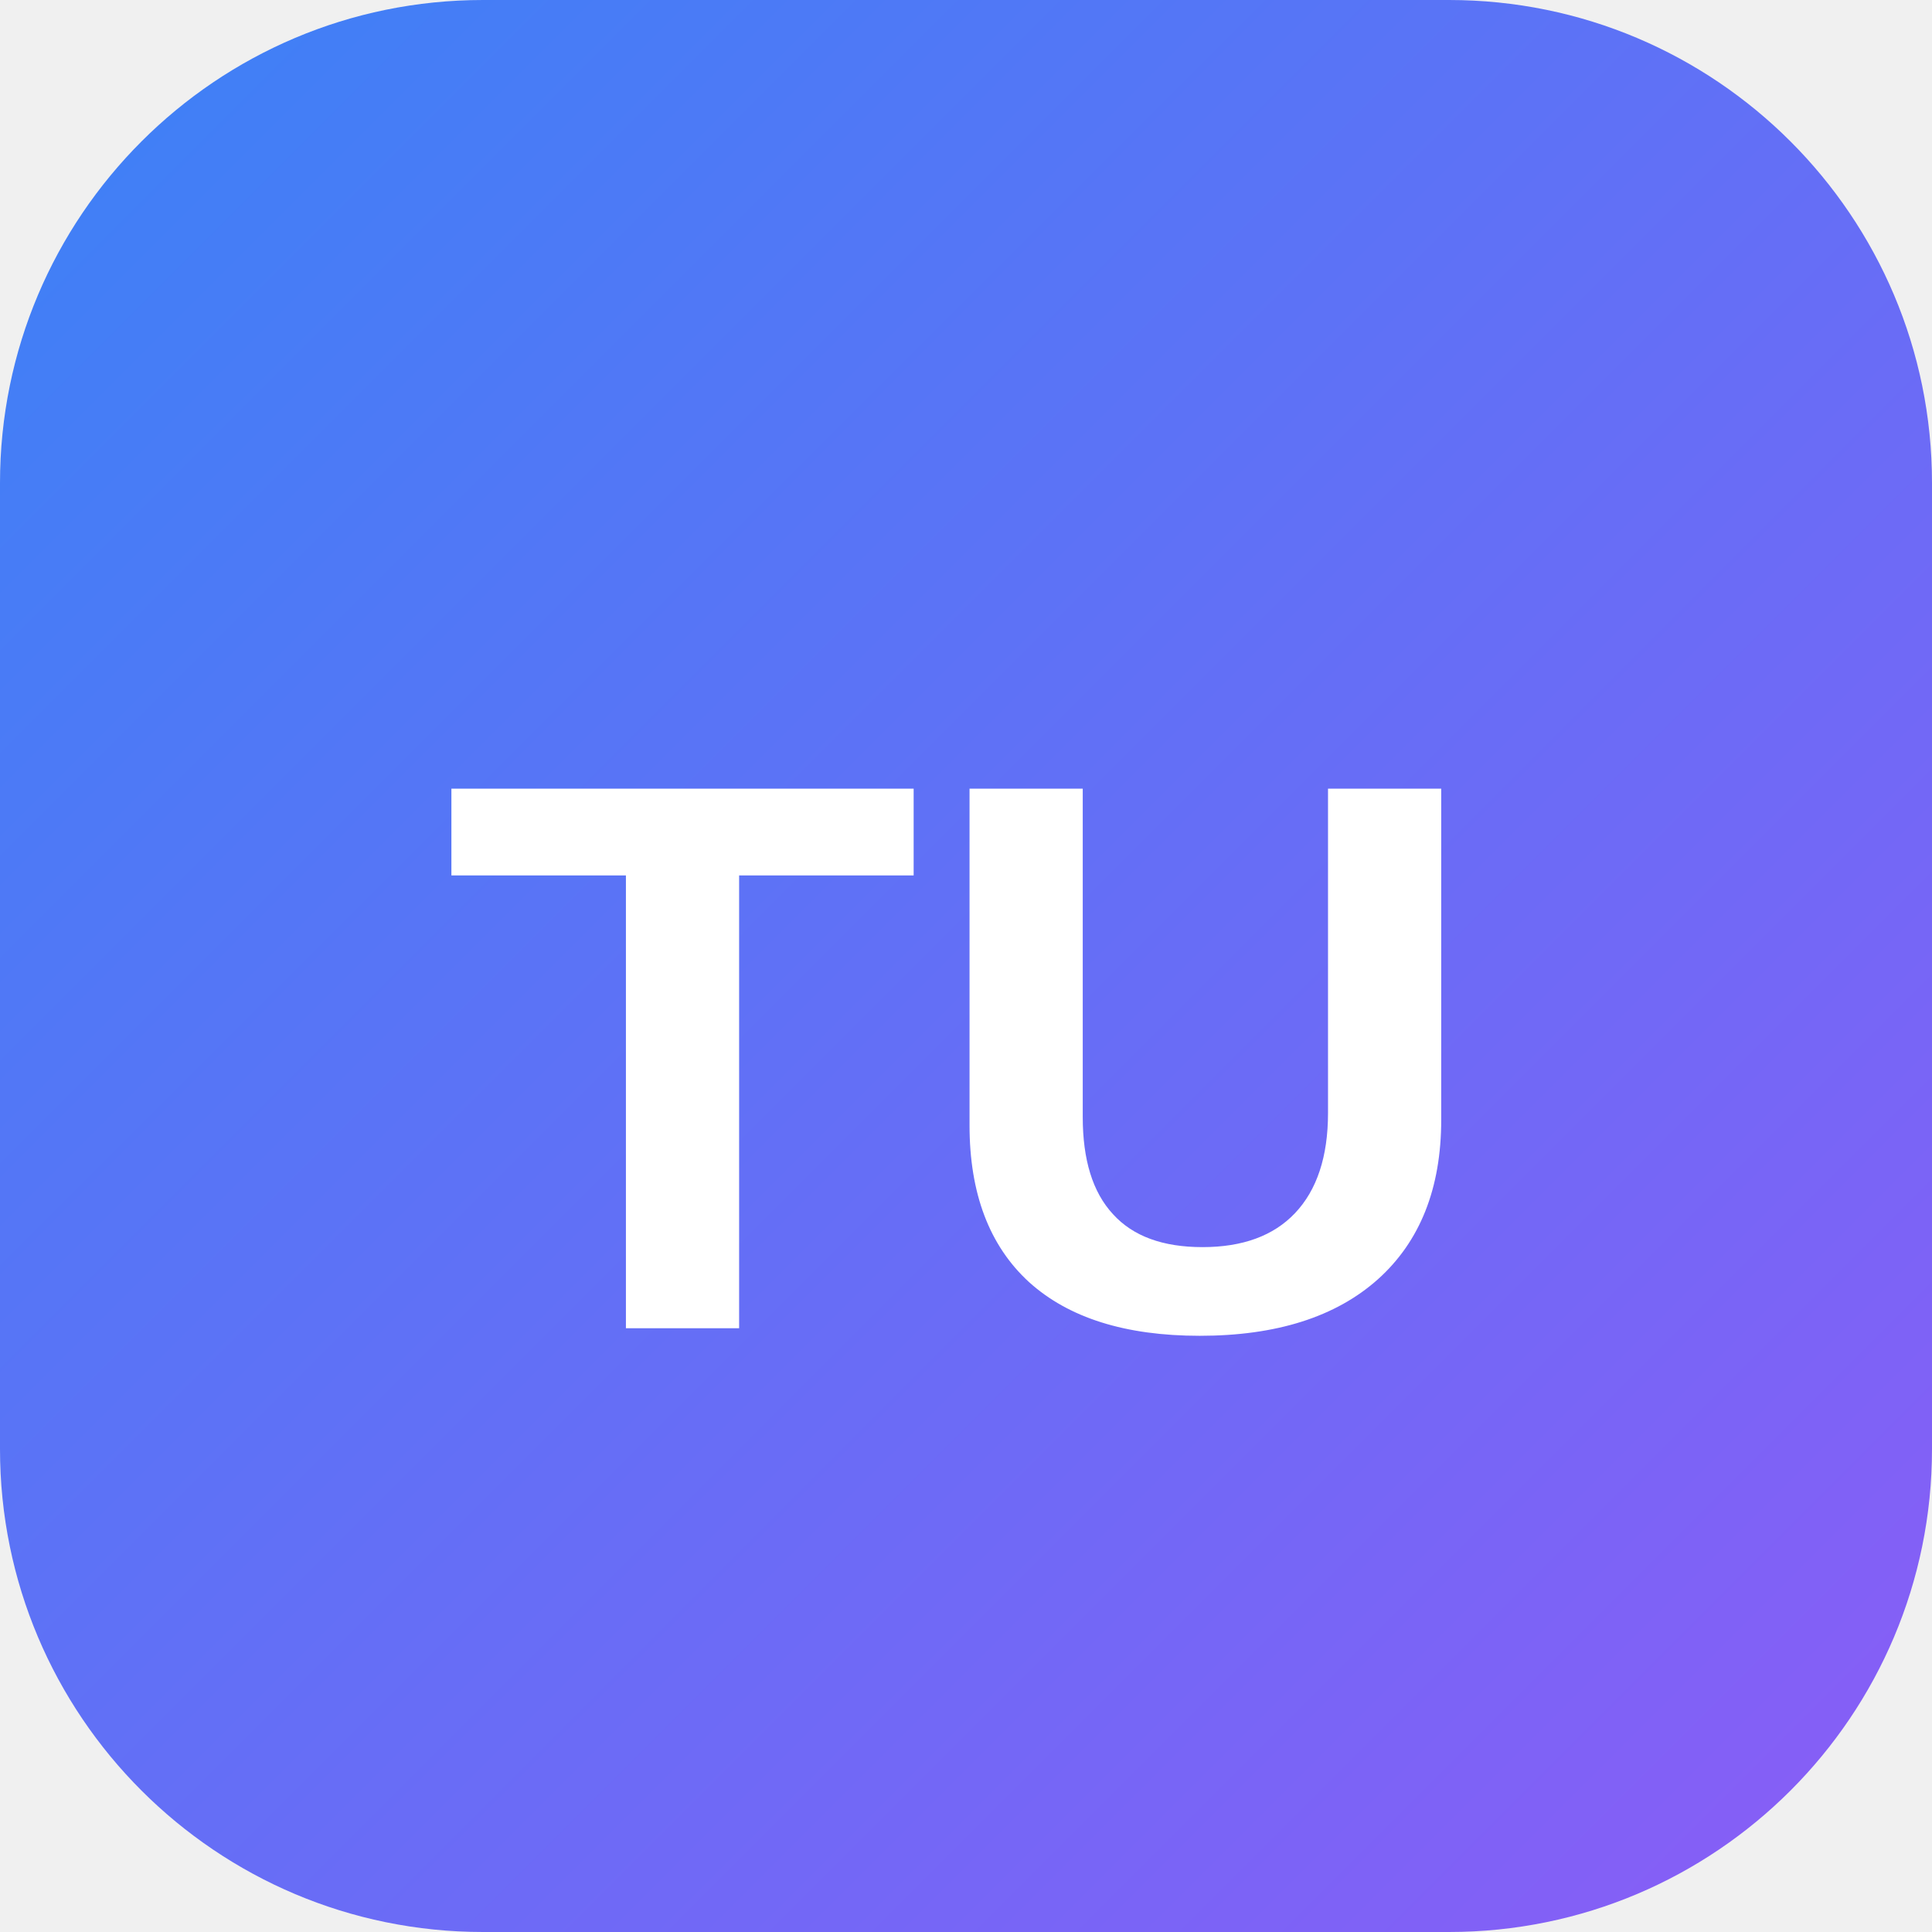
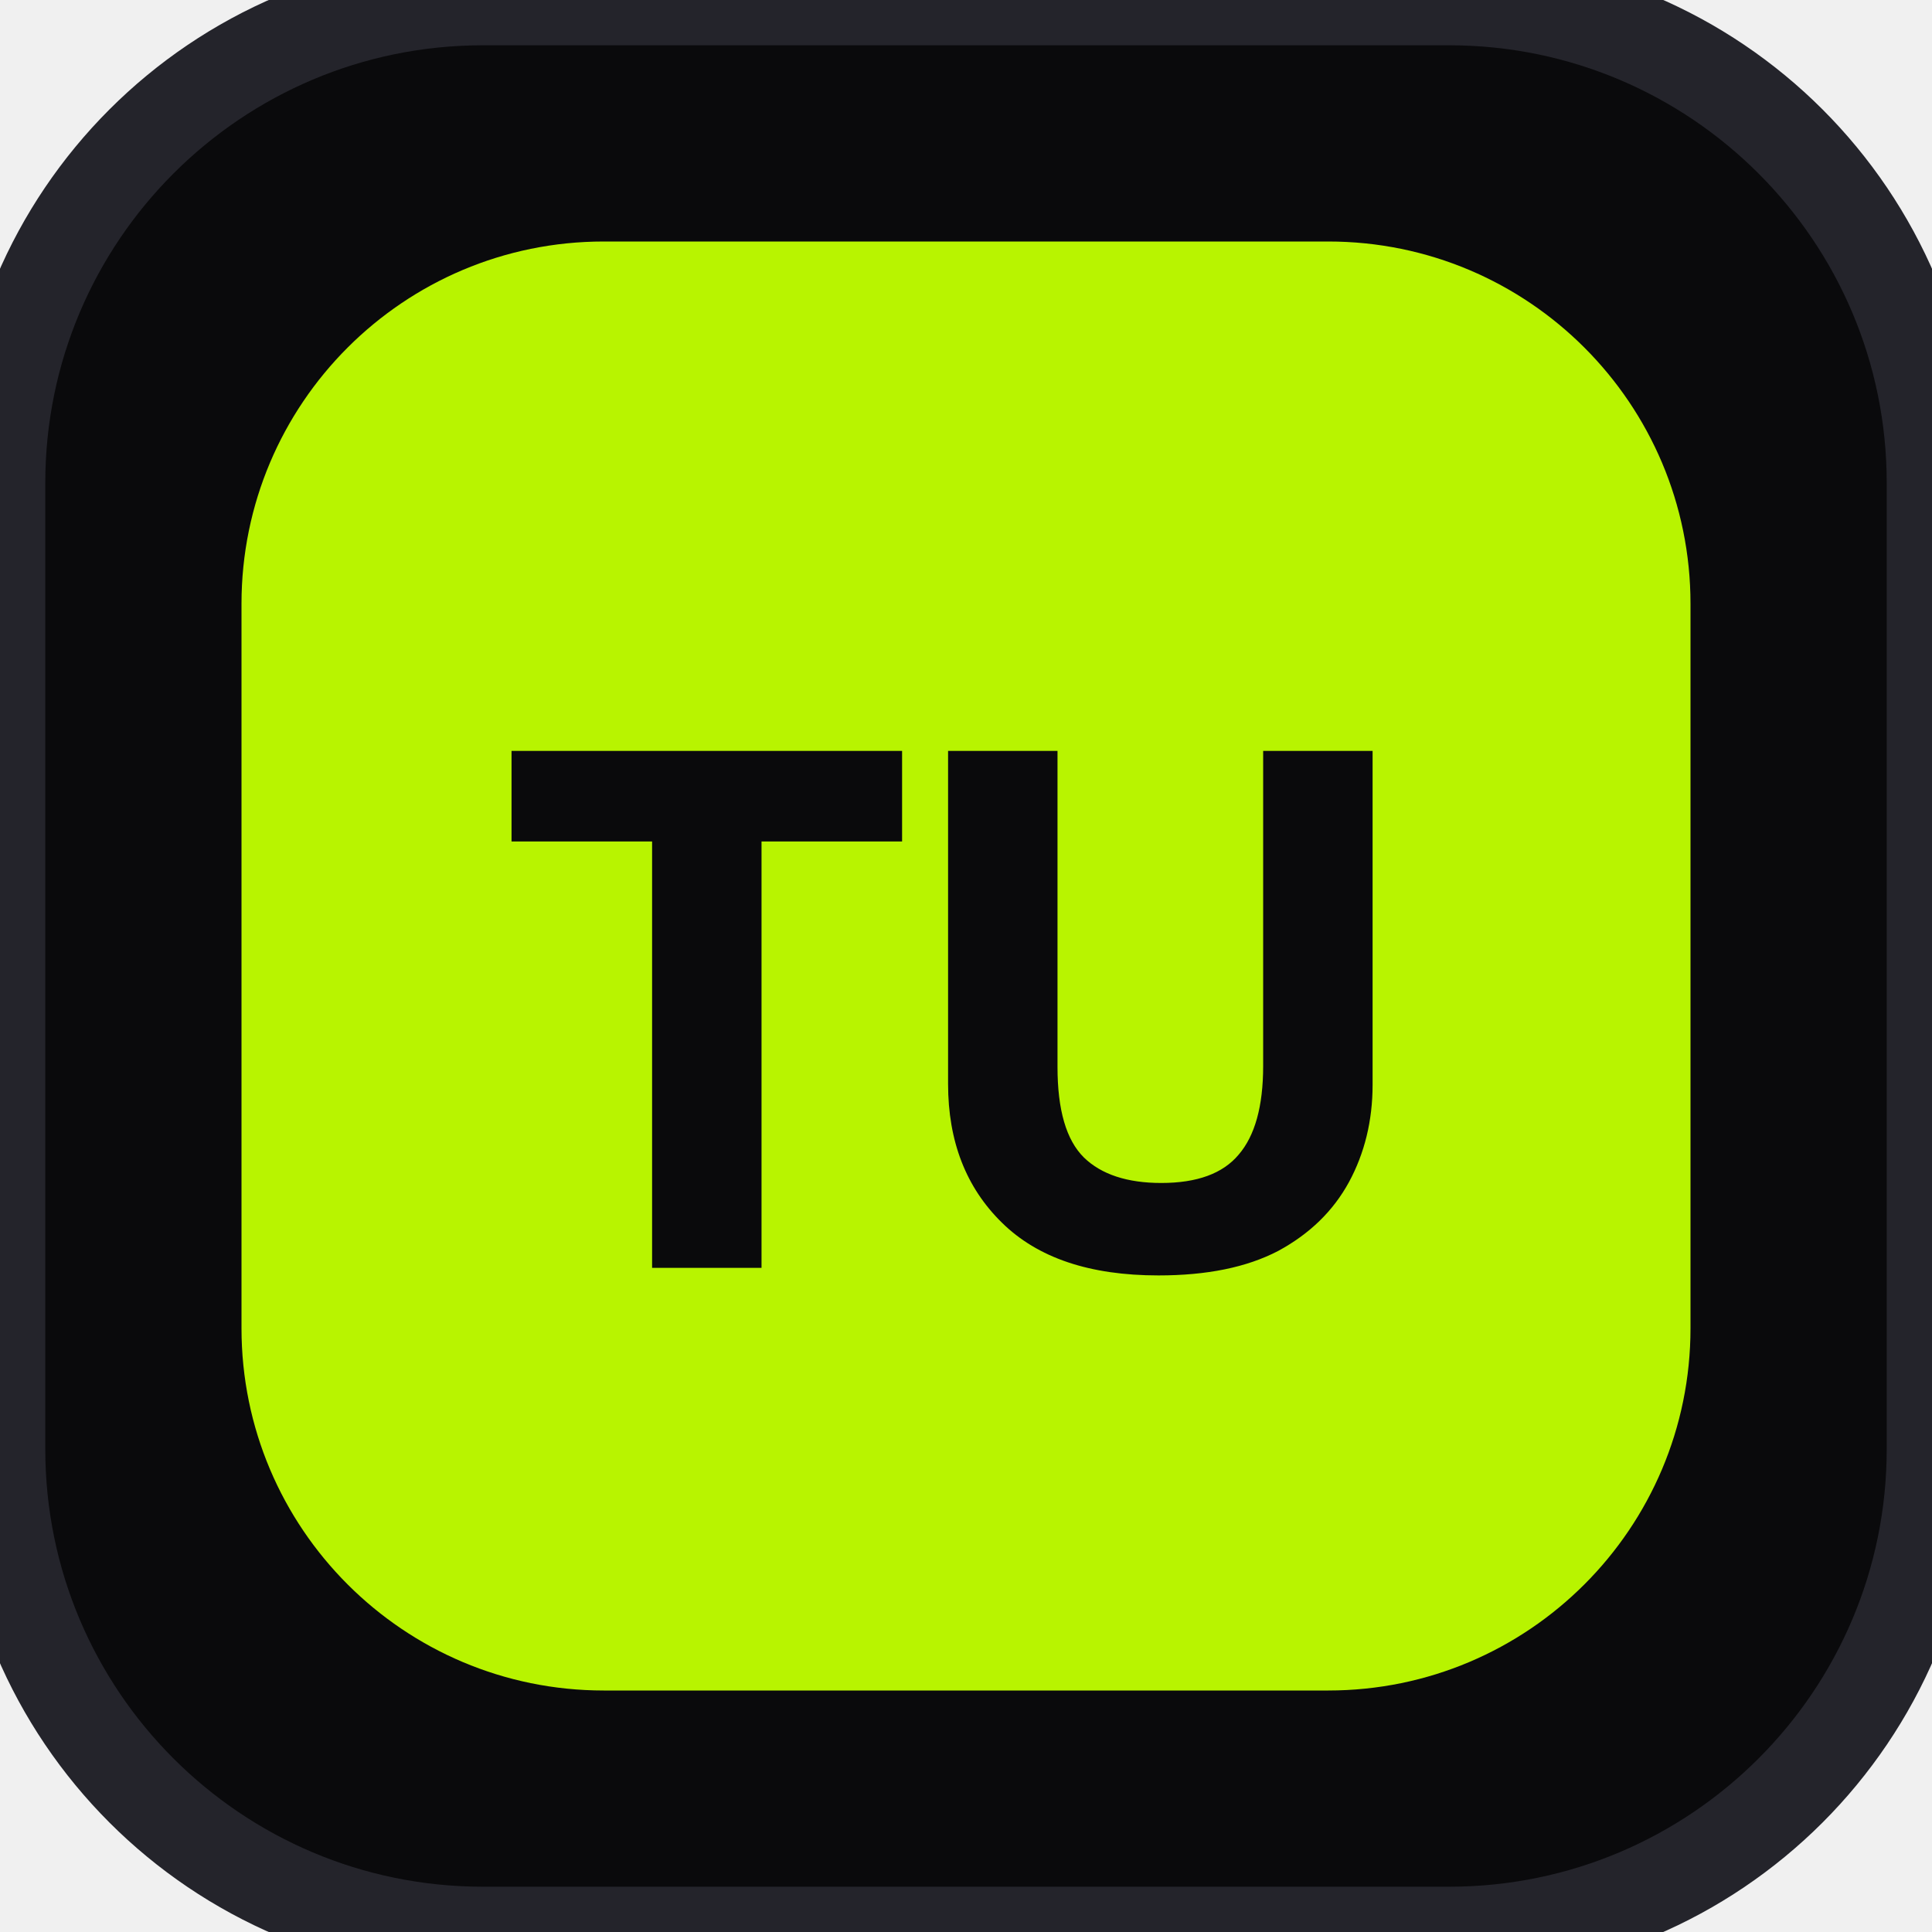
<svg xmlns="http://www.w3.org/2000/svg" viewBox="0 0 32 32">
-   <defs>
-     <linearGradient id="g" x1="0%" y1="0%" x2="100%" y2="100%">
-       <stop offset="0%" style="stop-color:#3B82F6" />
-       <stop offset="100%" style="stop-color:#8B5CF6" />
-     </linearGradient>
-   </defs>
-   <rect width="32" height="32" rx="8" fill="url(#g)" />
-   <text x="16" y="22" text-anchor="middle" fill="white" font-family="Arial,sans-serif" font-weight="bold" font-size="13">TU</text>
+   <rect width="32" height="32" rx="8" fill="#0a0a0c" stroke="#24242b" stroke-width="1.5" />
+   <rect x="4" y="4" width="24" height="24" rx="6" fill="#b8f400" />
+   <text x="16" y="21" text-anchor="middle" fill="#0a0a0c" font-family="'Space Grotesk', system-ui, sans-serif" font-weight="900" font-size="12" letter-spacing="-0.5">TU</text>
</svg>
